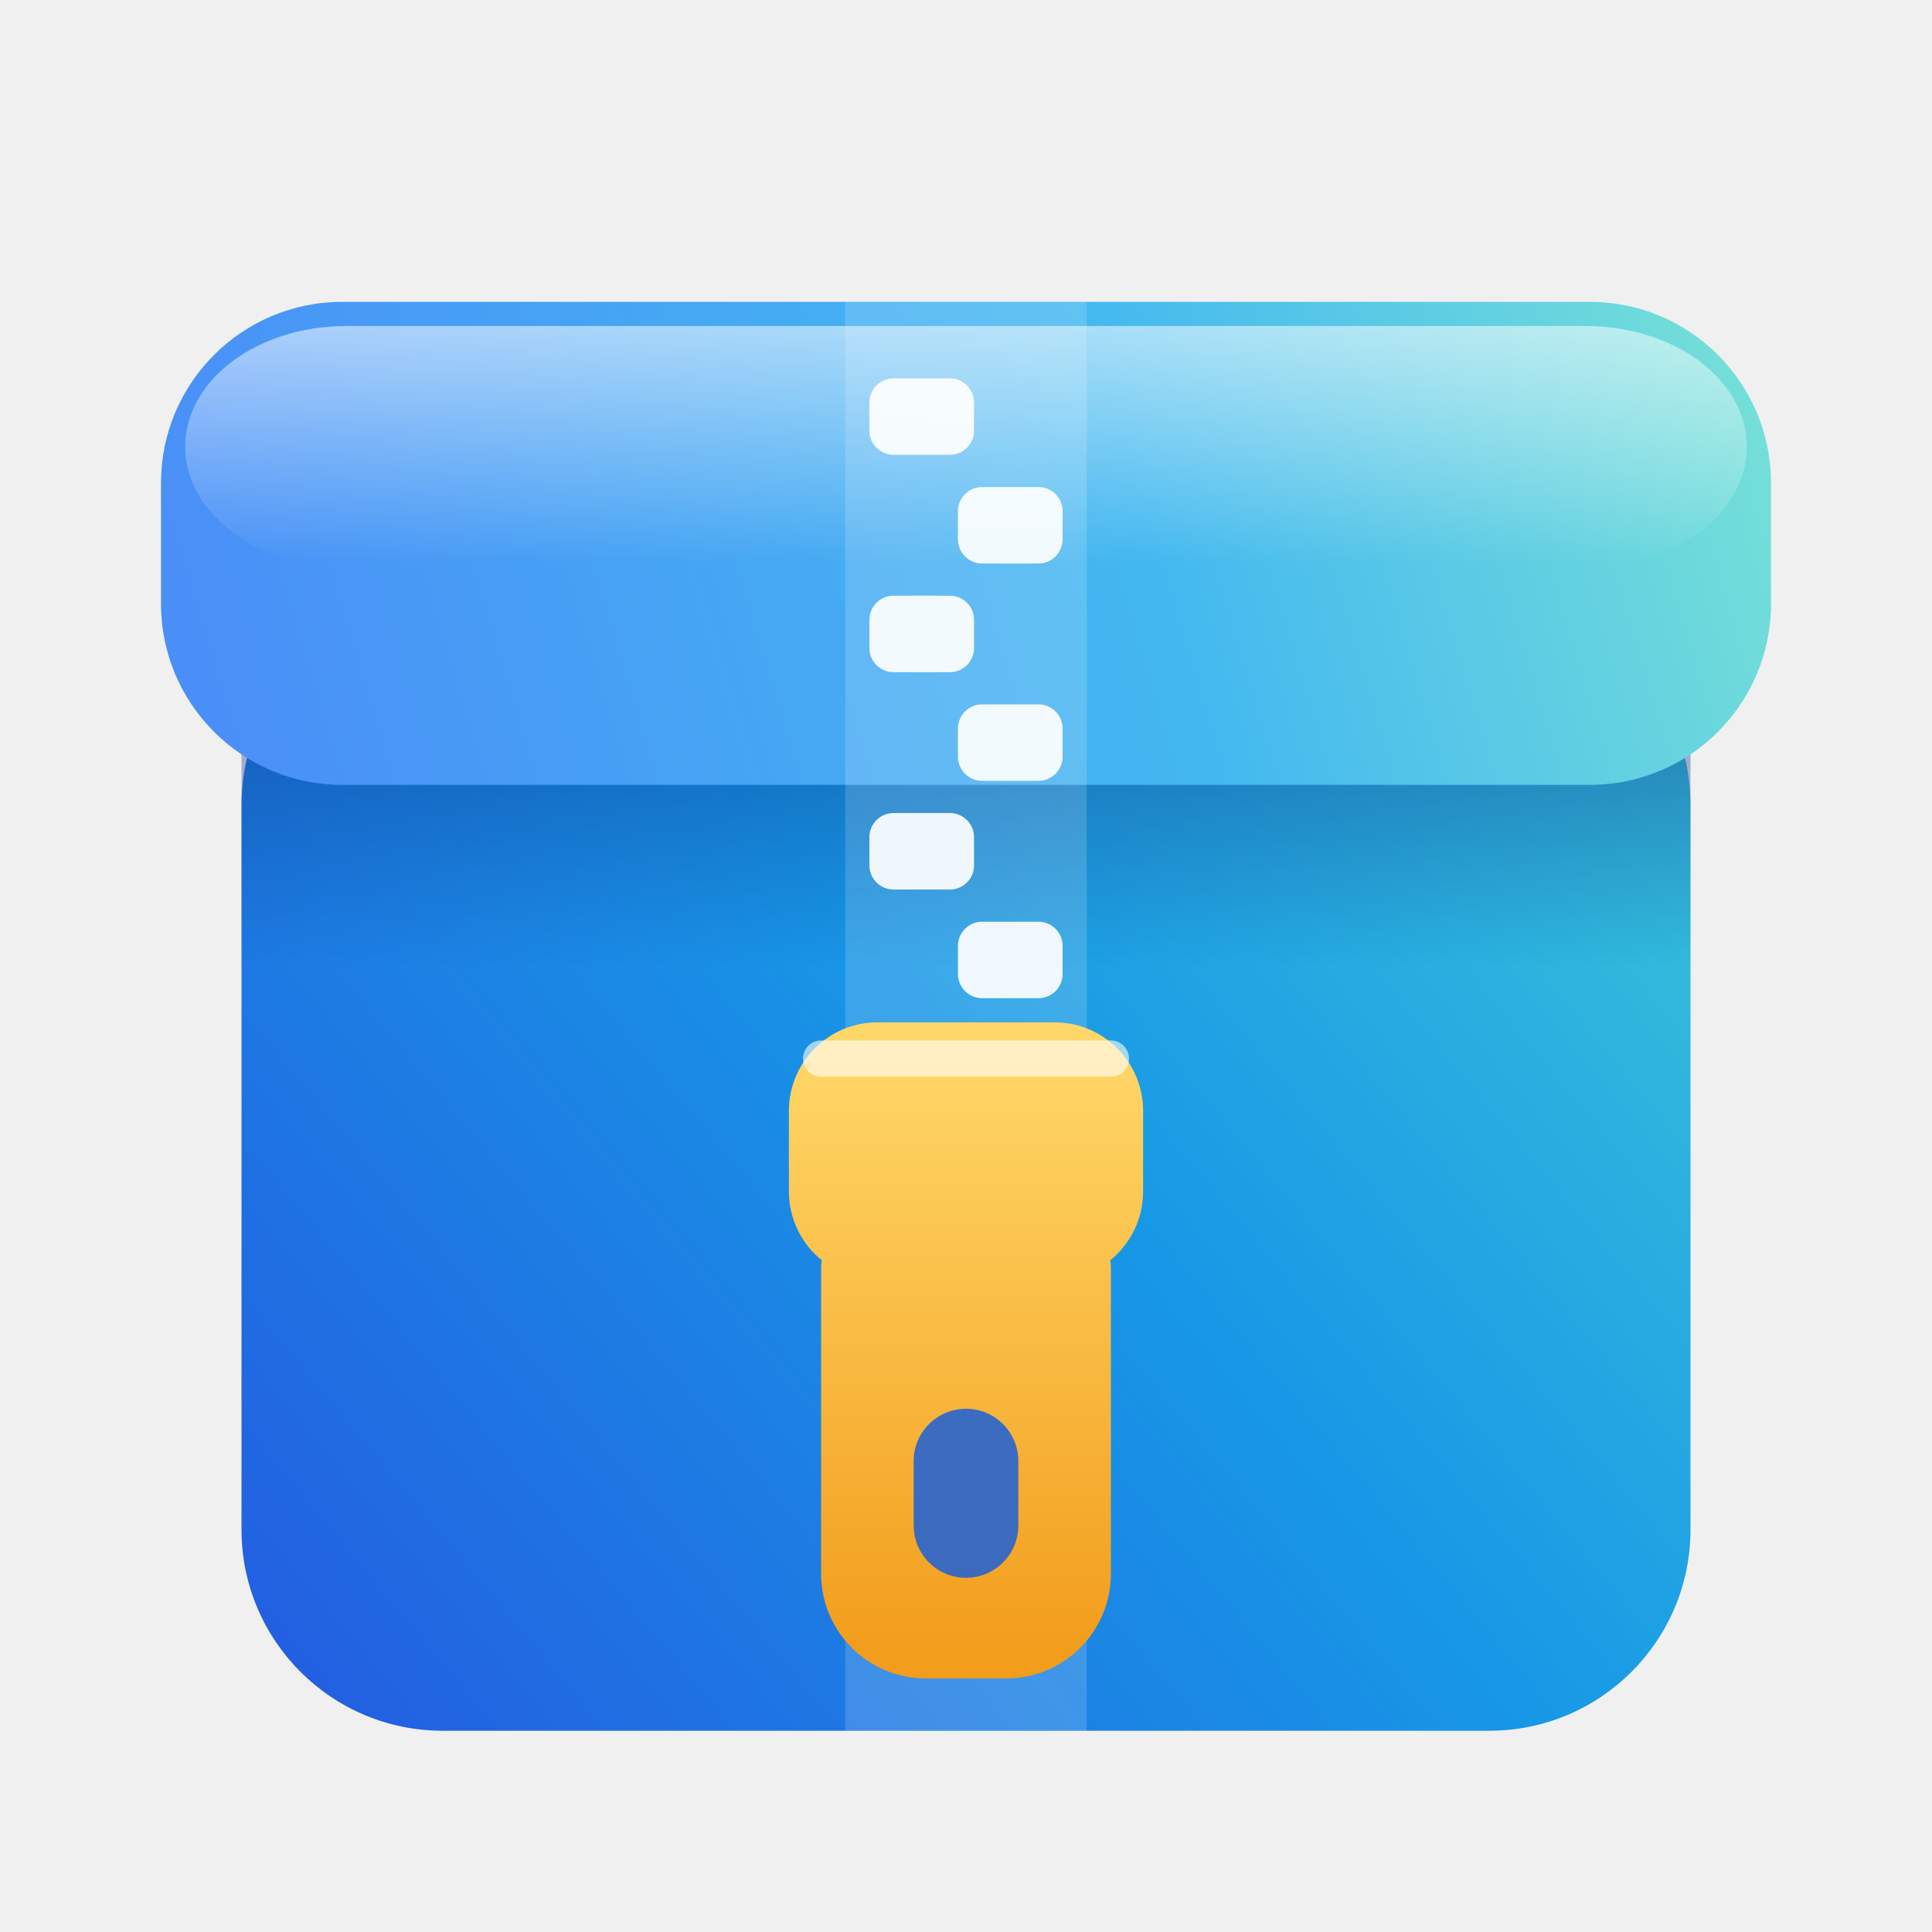
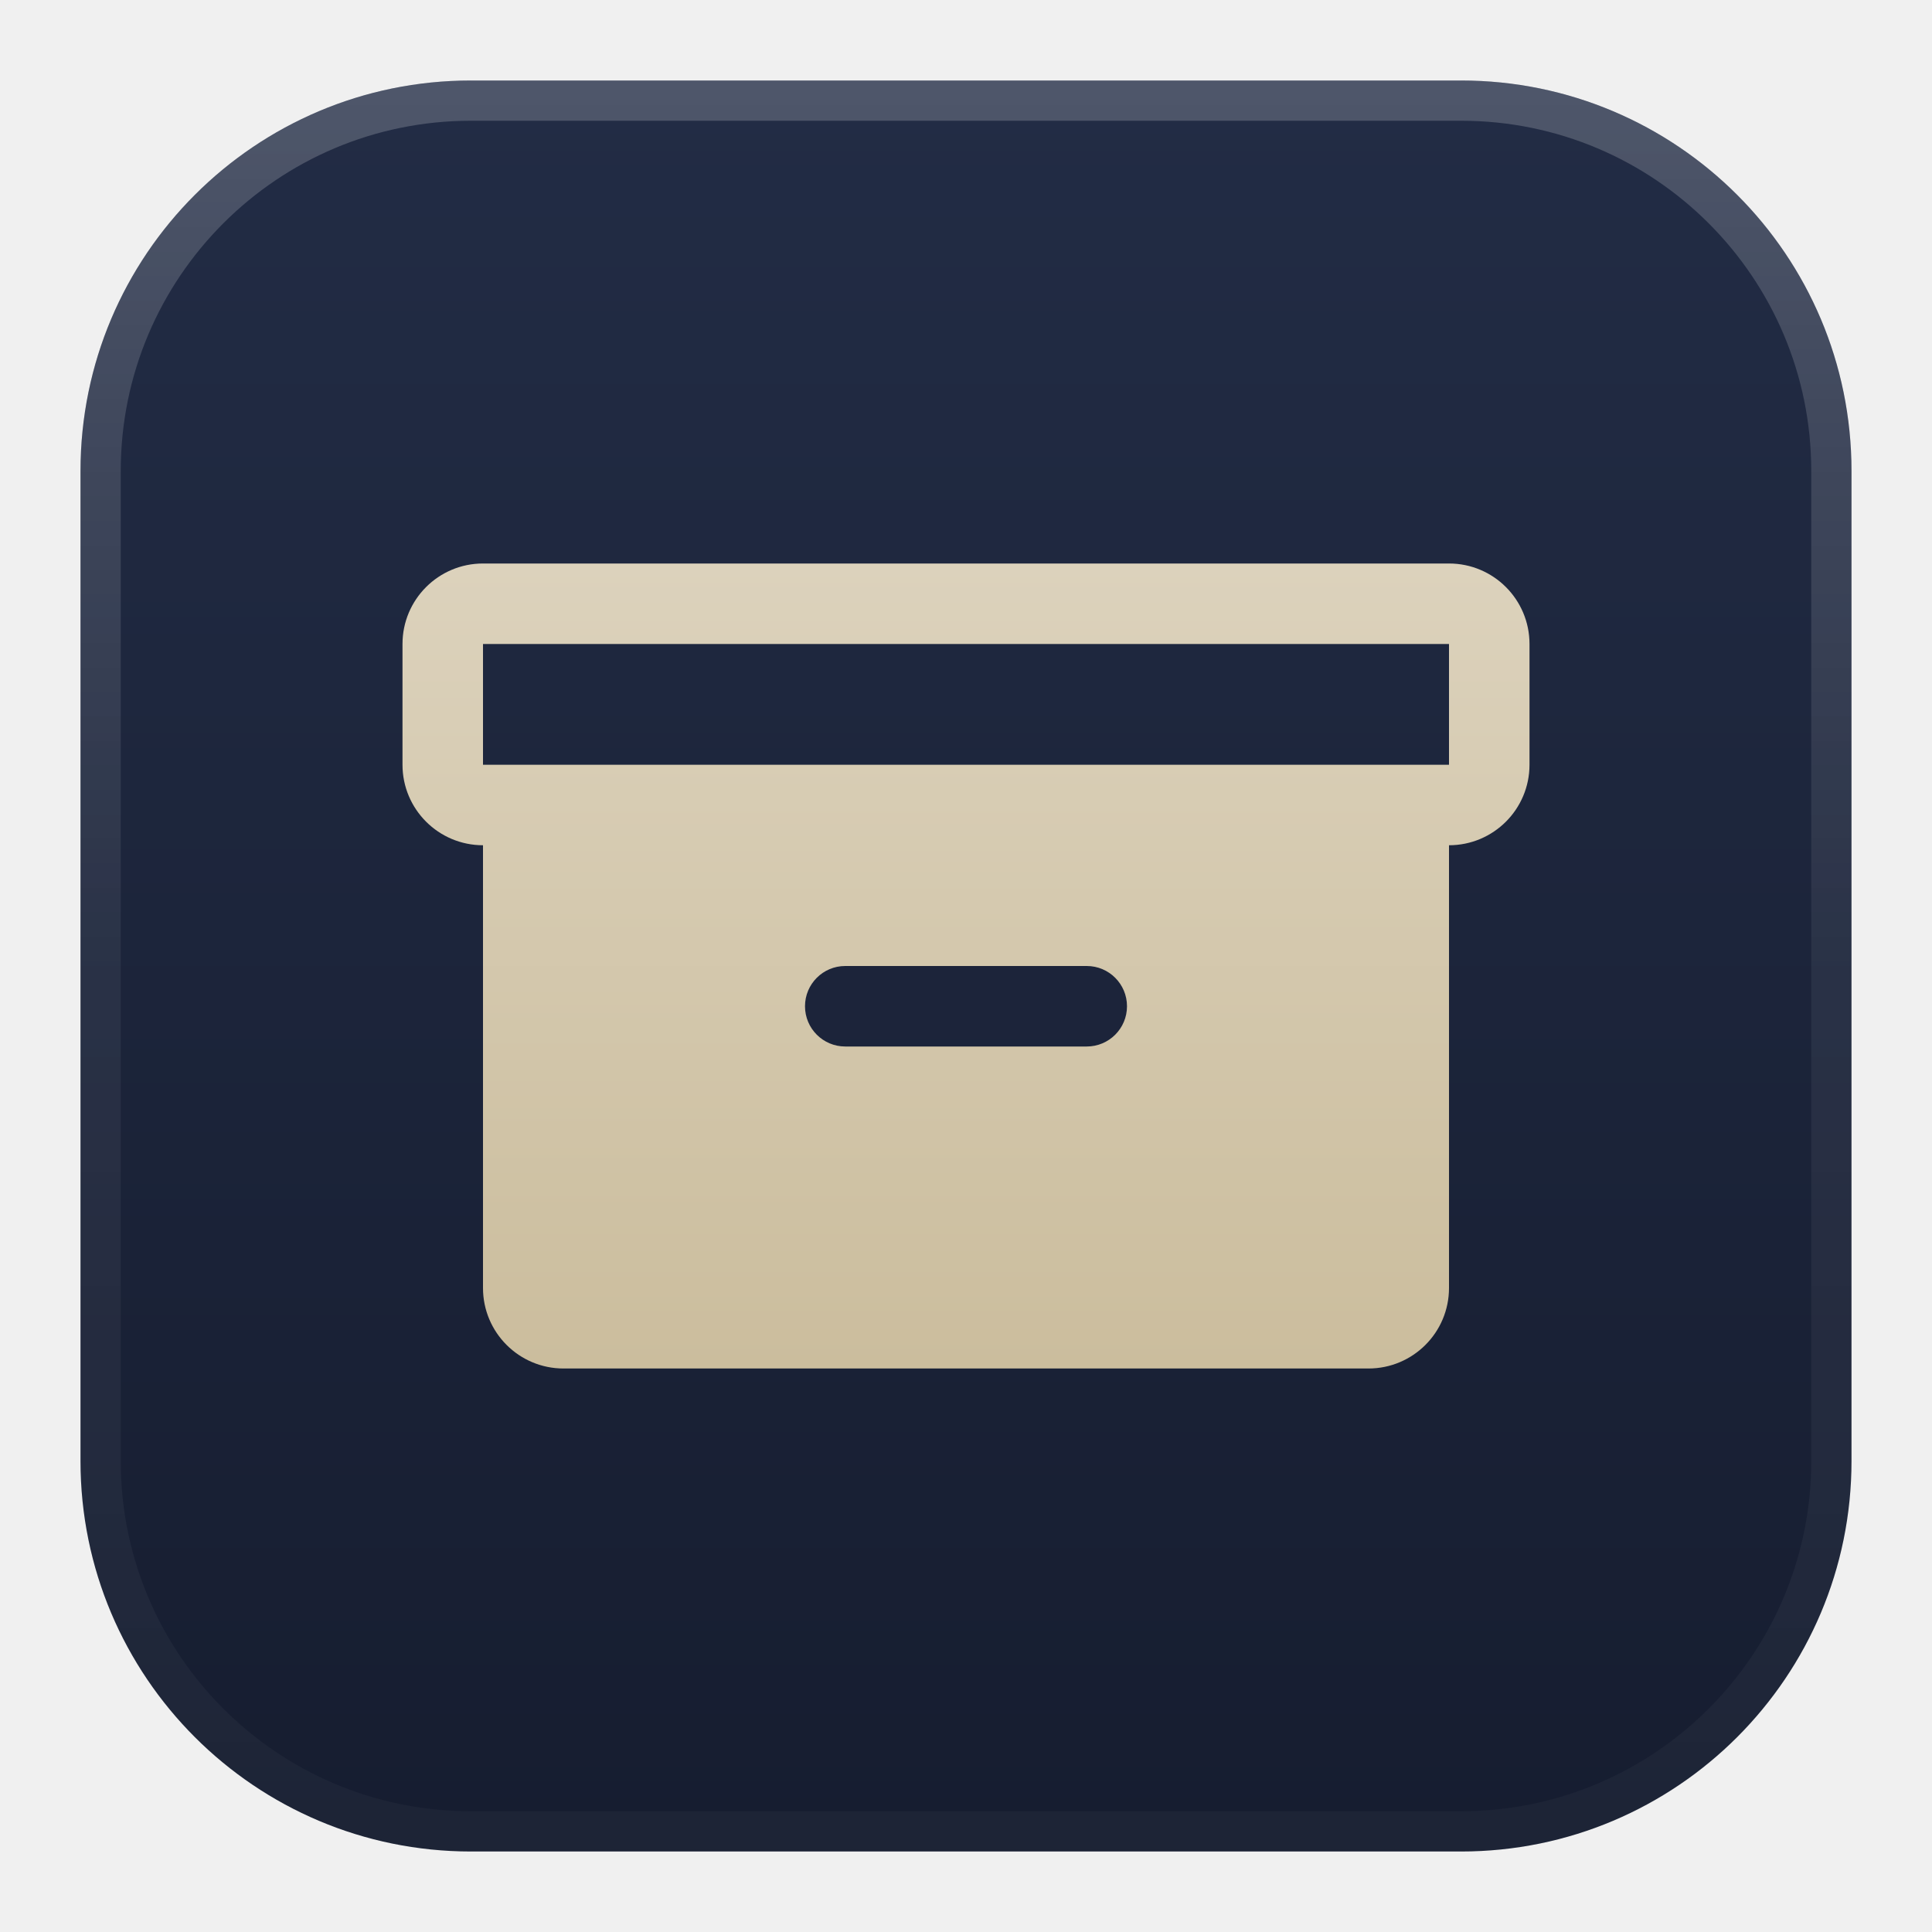
- <svg xmlns="http://www.w3.org/2000/svg" viewBox="0 0 48 48">
+ <svg xmlns="http://www.w3.org/2000/svg" viewBox="0 0 48 48" width="48" height="48">
+   <style>@media (max-width:26px){.hl{display:none}.s{transform:translate(6px,6px) scale(.140625)}}@media (max-width:18px){.s{transform:translate(5px,5px) scale(.1484)}}</style>
  <defs>
-     <linearGradient id="body" x1="6" y1="44" x2="42" y2="14" gradientUnits="userSpaceOnUse">
-       <stop offset="0" stop-color="#2459e0" />
-       <stop offset="0.55" stop-color="#1798e6" />
-       <stop offset="1" stop-color="#3cc8d8" />
+     <linearGradient id="archive-b" x1="0" y1="0" x2="0" y2="1">
+       <stop offset="0" stop-color="#222c45" />
+       <stop offset="1" stop-color="#161d30" />
    </linearGradient>
-     <linearGradient id="lid" x1="4" y1="19" x2="44" y2="7" gradientUnits="userSpaceOnUse">
-       <stop offset="0" stop-color="#4a8cf8" />
-       <stop offset="0.6" stop-color="#43b8f0" />
-       <stop offset="1" stop-color="#78e2d6" />
+     <linearGradient id="archive-h" x1="0" y1="0" x2="0" y2="1">
+       <stop offset="0" stop-color="#fff" stop-opacity=".2" />
+       <stop offset=".5" stop-color="#fff" stop-opacity=".06" />
+       <stop offset="1" stop-color="#fff" stop-opacity=".03" />
    </linearGradient>
-     <linearGradient id="shade" x1="0" y1="19" x2="0" y2="24" gradientUnits="userSpaceOnUse">
-       <stop offset="0" stop-color="#0b2f86" stop-opacity=".35" />
-       <stop offset="1" stop-color="#0b2f86" stop-opacity="0" />
-     </linearGradient>
-     <linearGradient id="pull" x1="0" y1="26" x2="0" y2="41" gradientUnits="userSpaceOnUse">
-       <stop offset="0" stop-color="#ffd768" />
-       <stop offset="1" stop-color="#f29d1c" />
-     </linearGradient>
-     <linearGradient id="gloss" x1="0" y1="8" x2="0" y2="14" gradientUnits="userSpaceOnUse">
-       <stop offset="0" stop-color="#ffffff" stop-opacity=".55" />
-       <stop offset="1" stop-color="#ffffff" stop-opacity="0" />
+     <linearGradient id="archive-f" x1="0" y1="0" x2="0" y2="1">
+       <stop offset="0" stop-color="#dcd2bc" />
+       <stop offset="1" stop-color="#cbbd9d" />
    </linearGradient>
  </defs>
-   <rect x="6" y="15" width="36" height="28" rx="5" fill="url(#body)" />
-   <rect x="6" y="18.5" width="36" height="6" fill="url(#shade)" />
-   <rect x="4" y="7.5" width="40" height="12" rx="4.5" fill="url(#lid)" />
-   <rect x="4.6" y="8.1" width="38.8" height="6" rx="4" fill="url(#gloss)" />
-   <rect x="21" y="7.5" width="6" height="35.5" fill="#ffffff" opacity=".16" />
-   <g fill="#ffffff" opacity=".92">
-     <rect x="21.6" y="9.4" width="2.6" height="1.9" rx=".6" />
-     <rect x="23.8" y="12.1" width="2.6" height="1.9" rx=".6" />
-     <rect x="21.6" y="14.8" width="2.6" height="1.9" rx=".6" />
-     <rect x="23.8" y="17.5" width="2.6" height="1.9" rx=".6" />
-     <rect x="21.6" y="20.2" width="2.6" height="1.9" rx=".6" />
-     <rect x="23.8" y="22.9" width="2.6" height="1.9" rx=".6" />
+   <rect x="2" y="2" width="44" height="44" rx="9.7" fill="url(#archive-b)" />
+   <rect class="hl" x="2.5" y="2.5" width="43" height="43" rx="9.2" fill="none" stroke="url(#archive-h)" />
+   <g class="s" transform="translate(8 8) scale(.125)" fill="url(#archive-f)">
+     <path d="M224,48H32A16,16,0,0,0,16,64V88a16,16,0,0,0,16,16v88a16,16,0,0,0,16,16H208a16,16,0,0,0,16-16V104a16,16,0,0,0,16-16V64A16,16,0,0,0,224,48Zm-72,96H104a8,8,0,0,1,0-16h48a8,8,0,0,1,0,16Zm72-56H32V64H224V88Z" />
  </g>
-   <rect x="19.6" y="25.4" width="8.8" height="6.4" rx="2.2" fill="url(#pull)" />
-   <path d="M21.3 30.6h5.4a.9.9 0 0 1 .9.9v7.6a2.6 2.6 0 0 1-2.6 2.6h-2a2.6 2.6 0 0 1-2.6-2.6v-7.6a.9.9 0 0 1 .9-.9z" fill="url(#pull)" />
-   <rect x="22.7" y="35" width="2.6" height="4.2" rx="1.3" fill="#1b5fd8" opacity=".85" />
-   <path d="M20.4 26.3h7.2" stroke="#ffffff" stroke-opacity=".6" stroke-width=".9" stroke-linecap="round" />
</svg>
